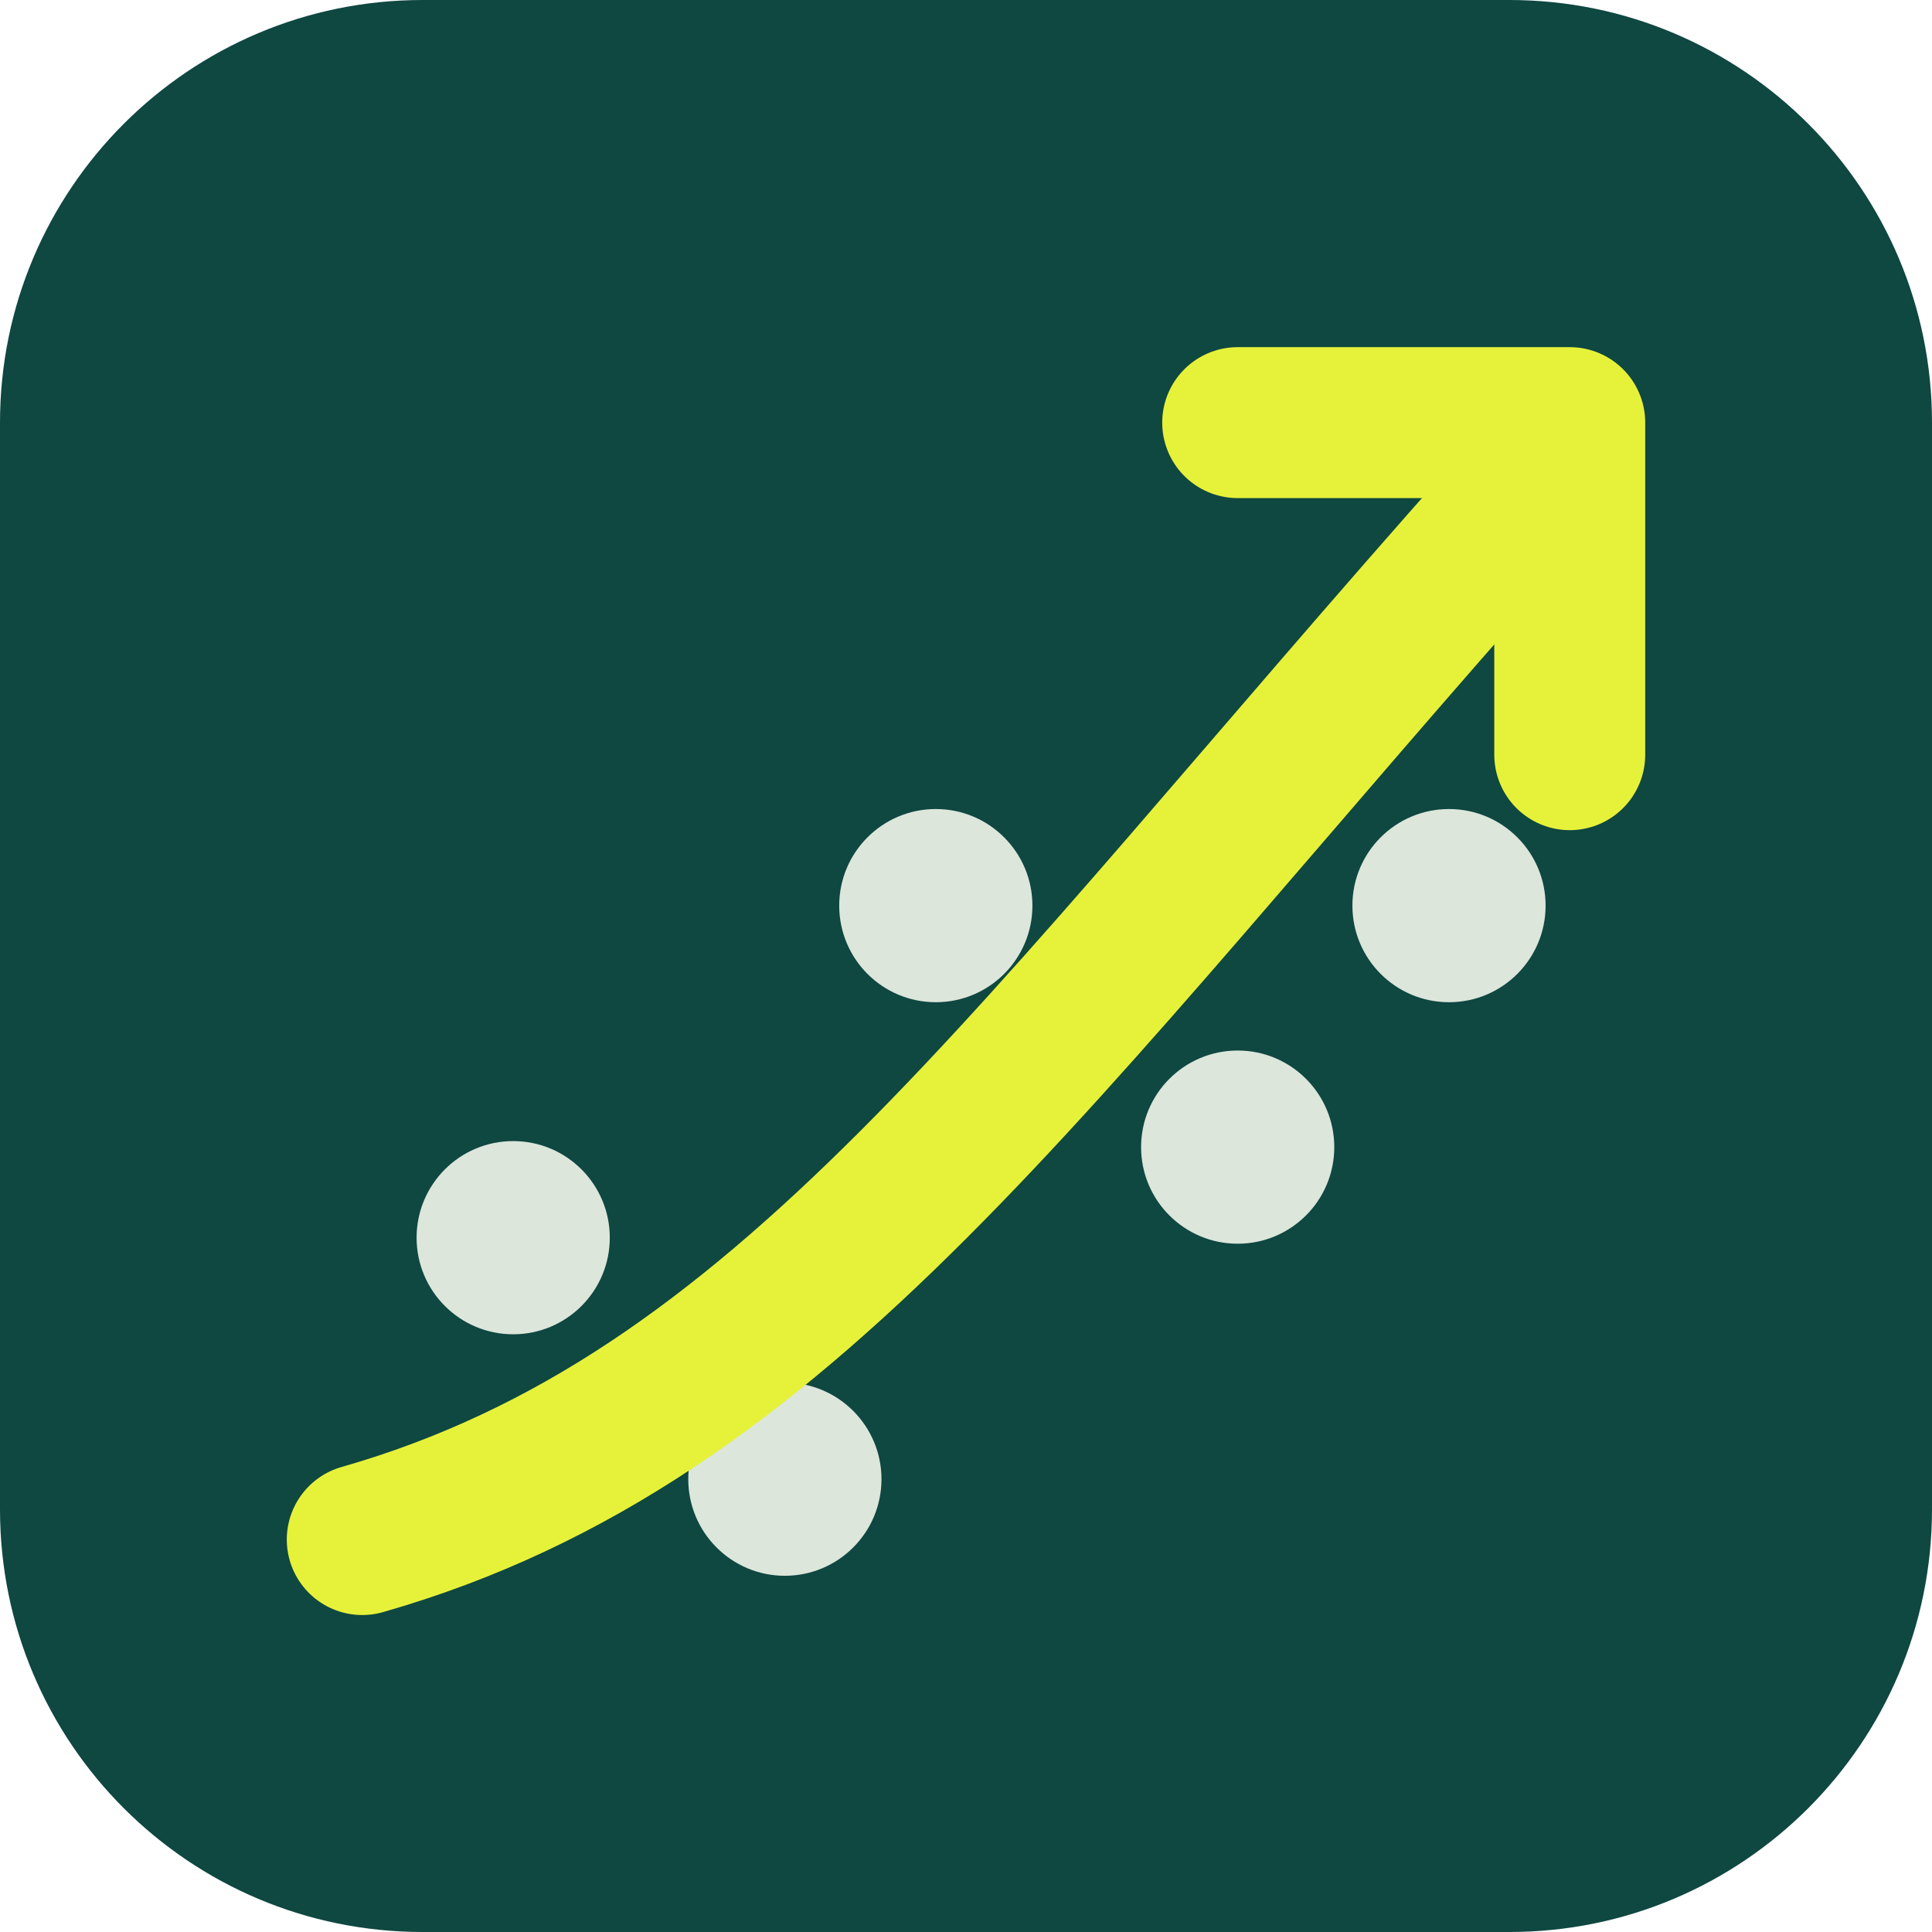
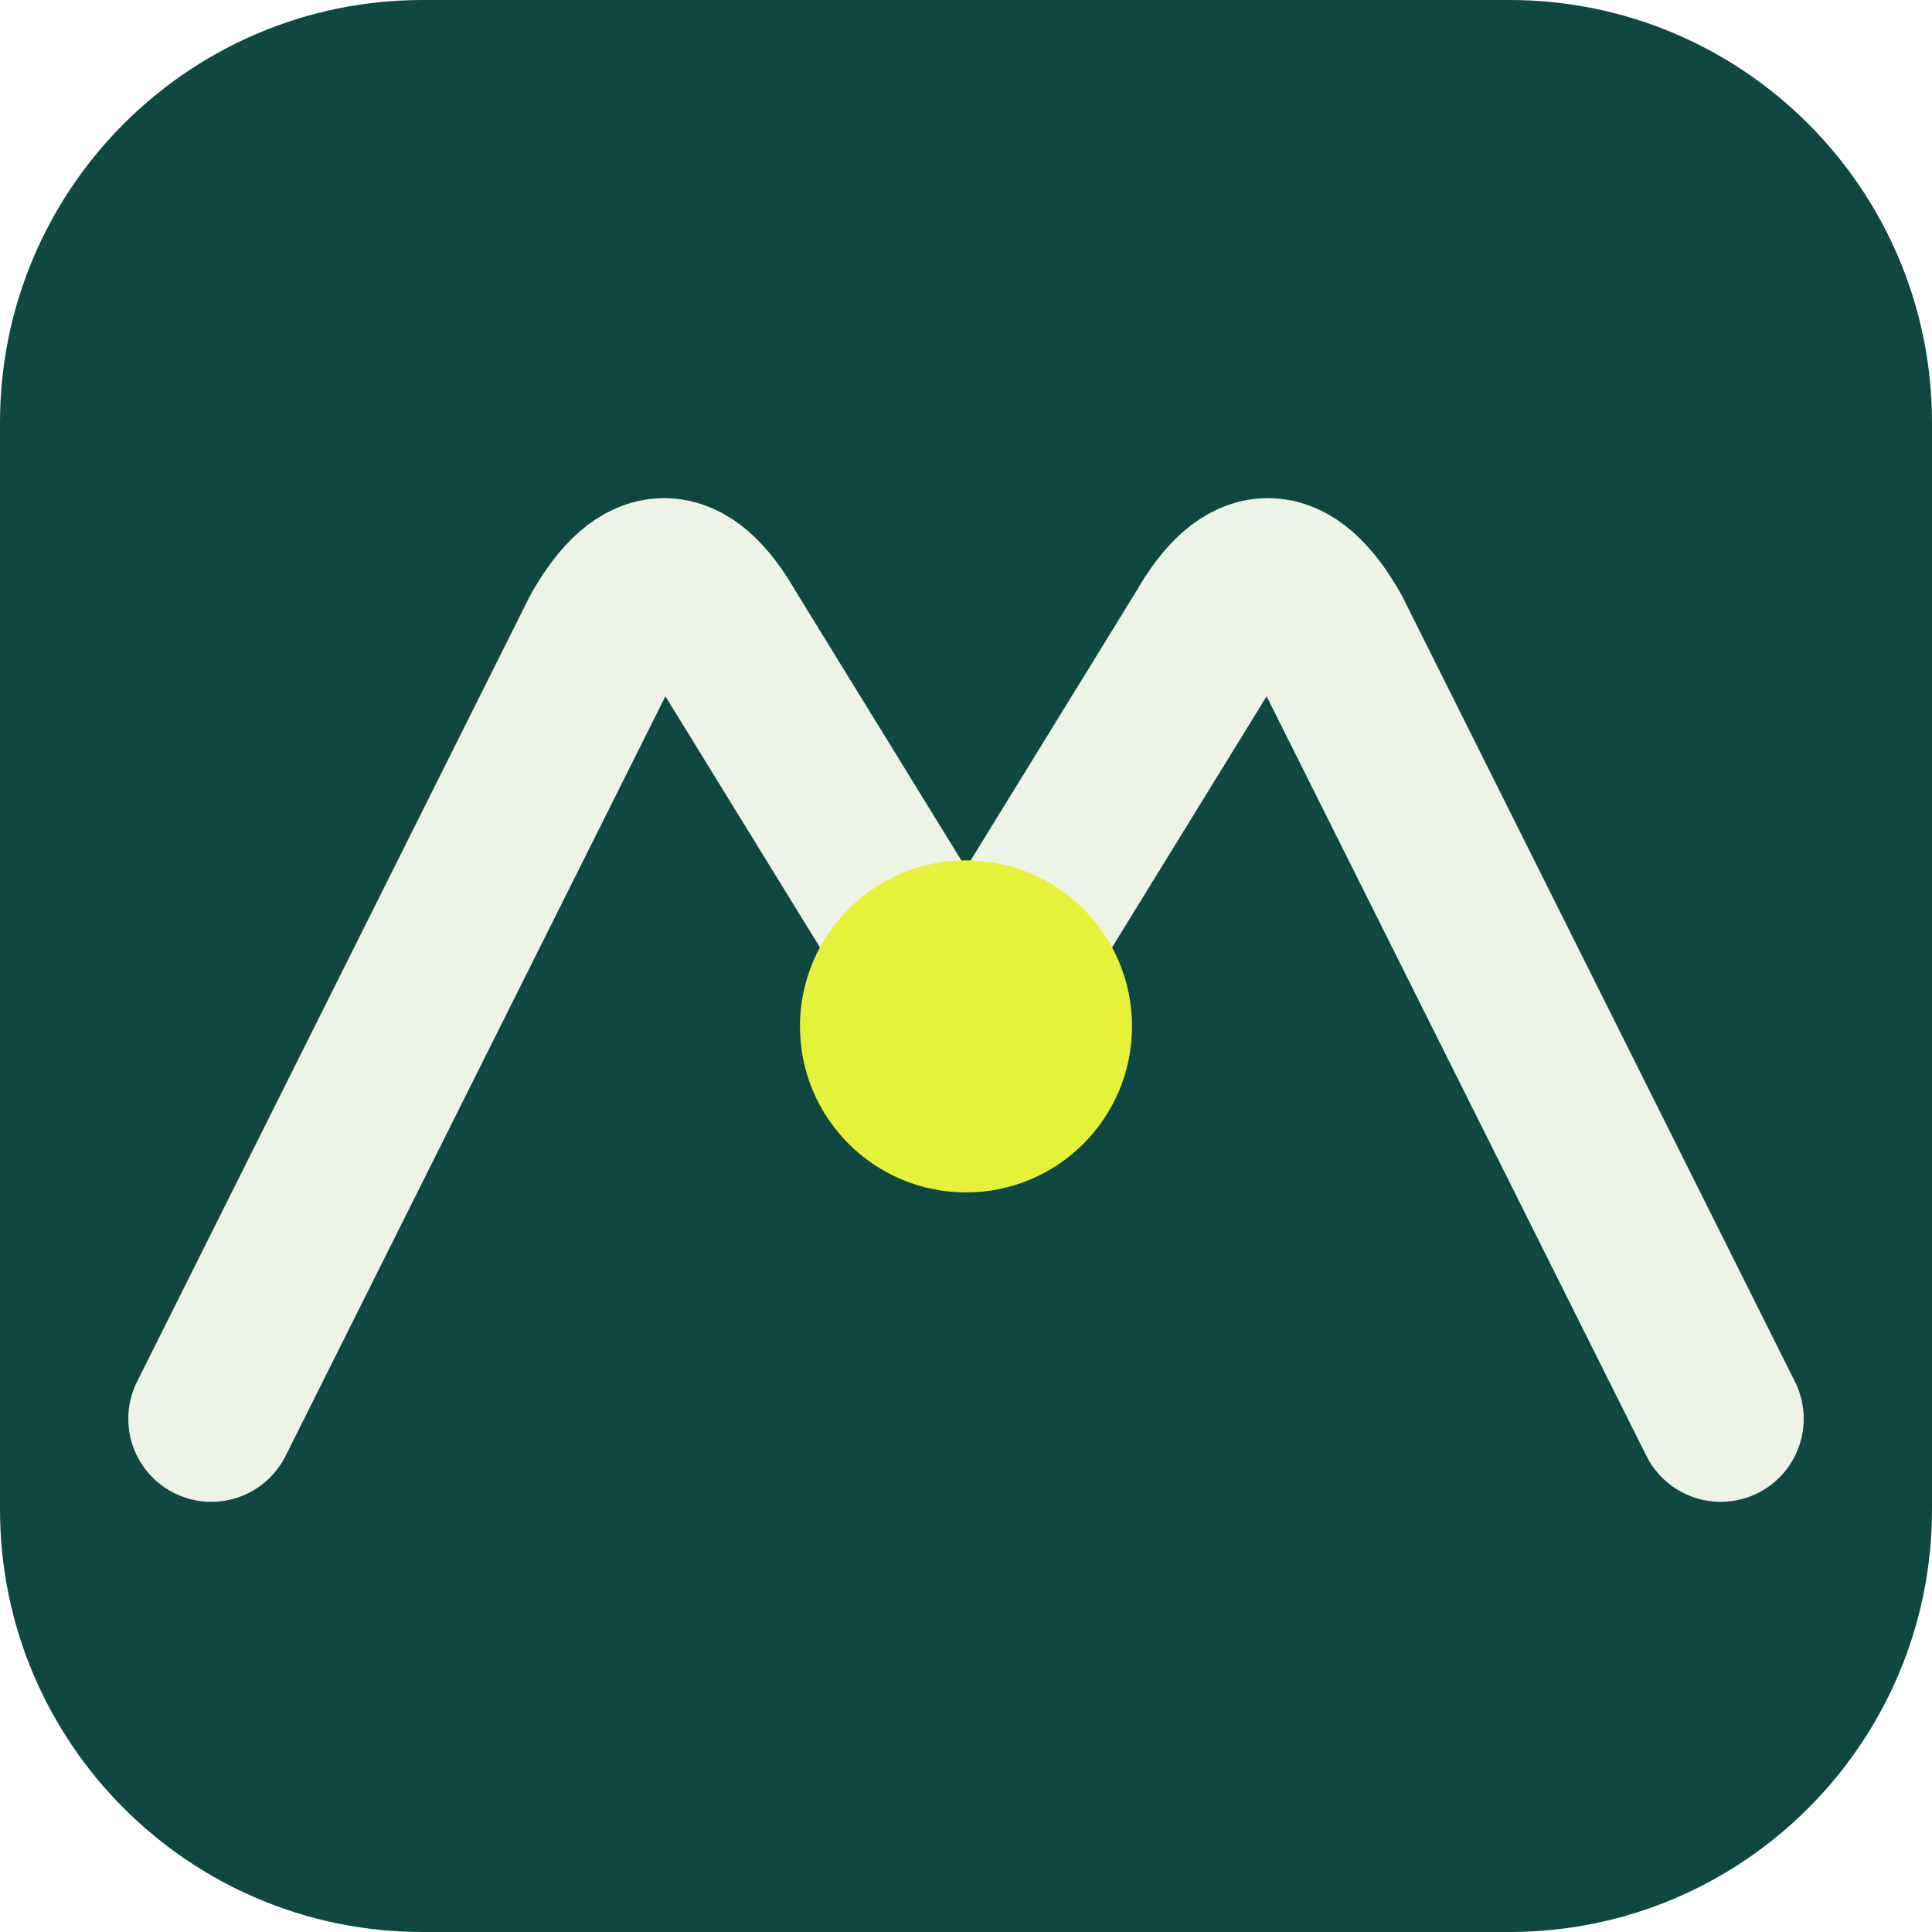
<svg xmlns="http://www.w3.org/2000/svg" viewBox="0 0 64 64" role="img" aria-label="Saddle Point">
  <rect width="64" height="64" rx="14" fill="#0F4741" />
-   <g fill="#EEF3E8" fill-opacity=".92">
-     <circle cx="17" cy="41" r="3.2" />
-     <circle cx="26" cy="49" r="3.2" />
-     <circle cx="31" cy="30" r="3.2" />
-     <circle cx="41" cy="38" r="3.2" />
-     <circle cx="48" cy="30" r="3.2" />
-   </g>
-   <path d="M12 51 C26 47 34 35 50 17" fill="none" stroke="#E6F23A" stroke-width="5" stroke-linecap="round" />
-   <path d="M41 14h11v11" fill="none" stroke="#E6F23A" stroke-width="5" stroke-linecap="round" stroke-linejoin="round" />
+   <path d="M7 47 L20 21 Q22 17.5 24 21 L32 34 L40 21 Q42 17.5 44 21 L57 47" fill="none" stroke="#EEF3E8" stroke-width="5.5" stroke-linecap="round" stroke-linejoin="round" />
+   <circle cx="32" cy="34" r="5.5" fill="#E6F23A" />
</svg>
